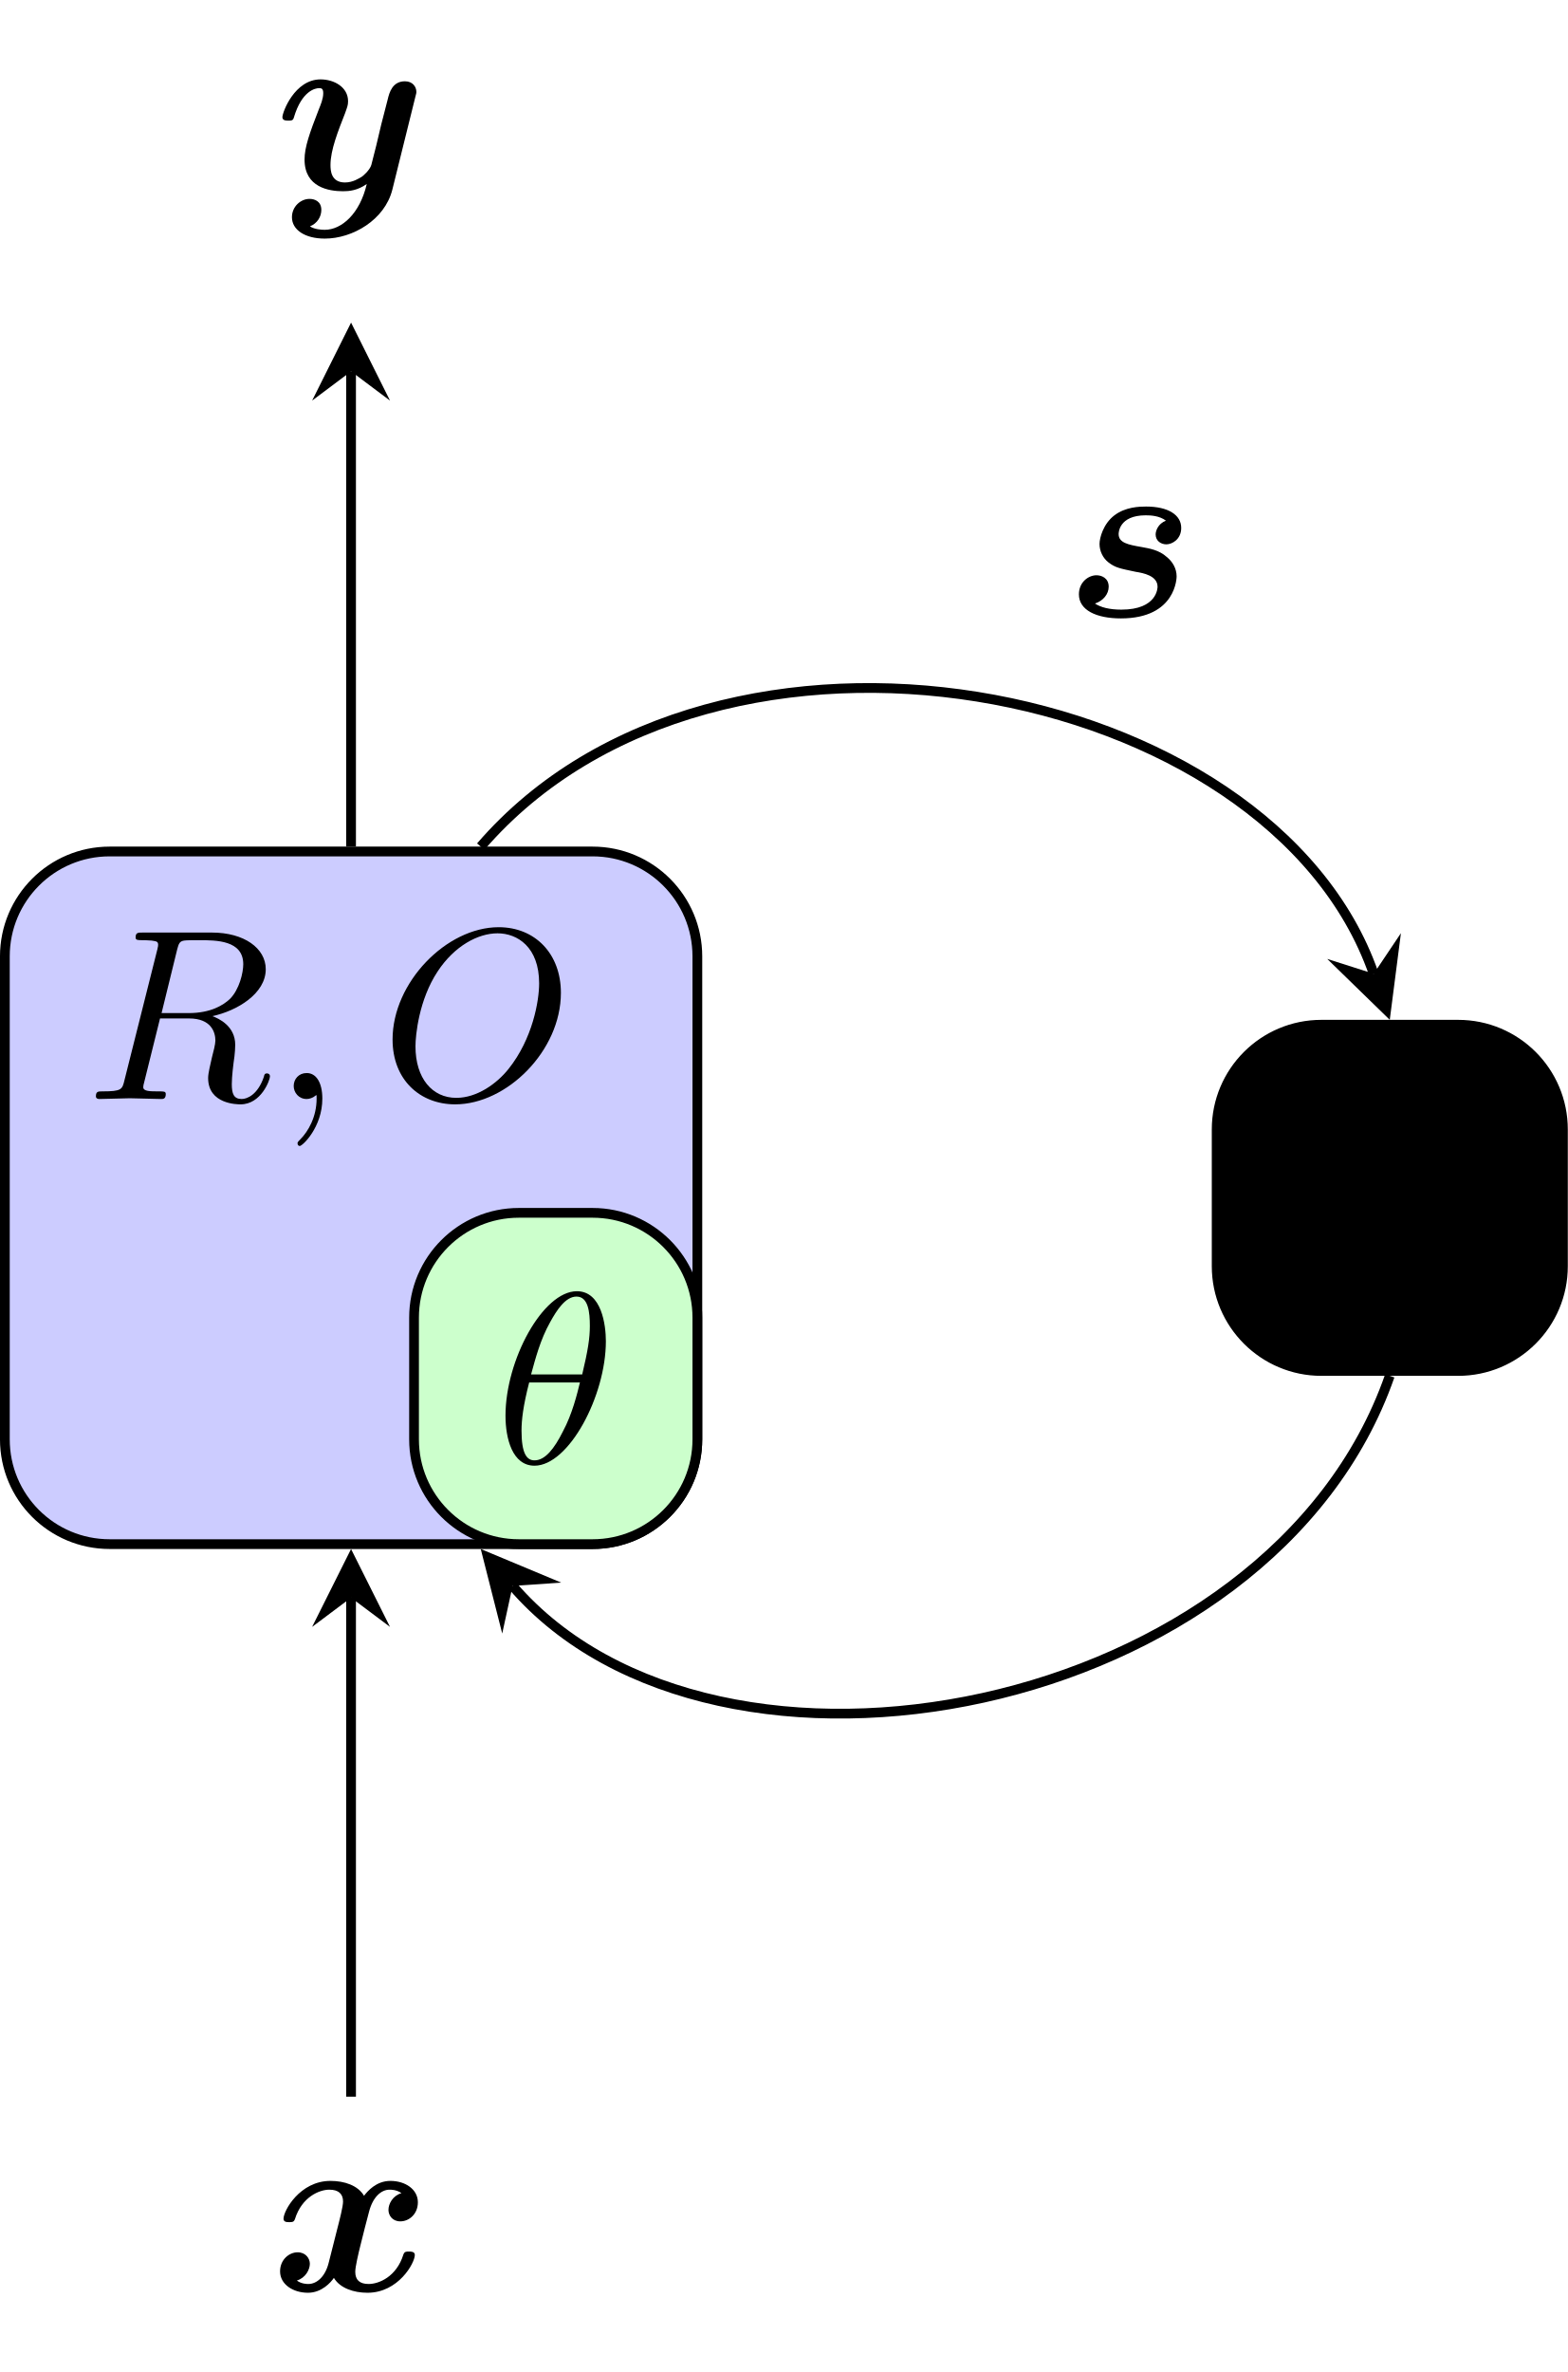
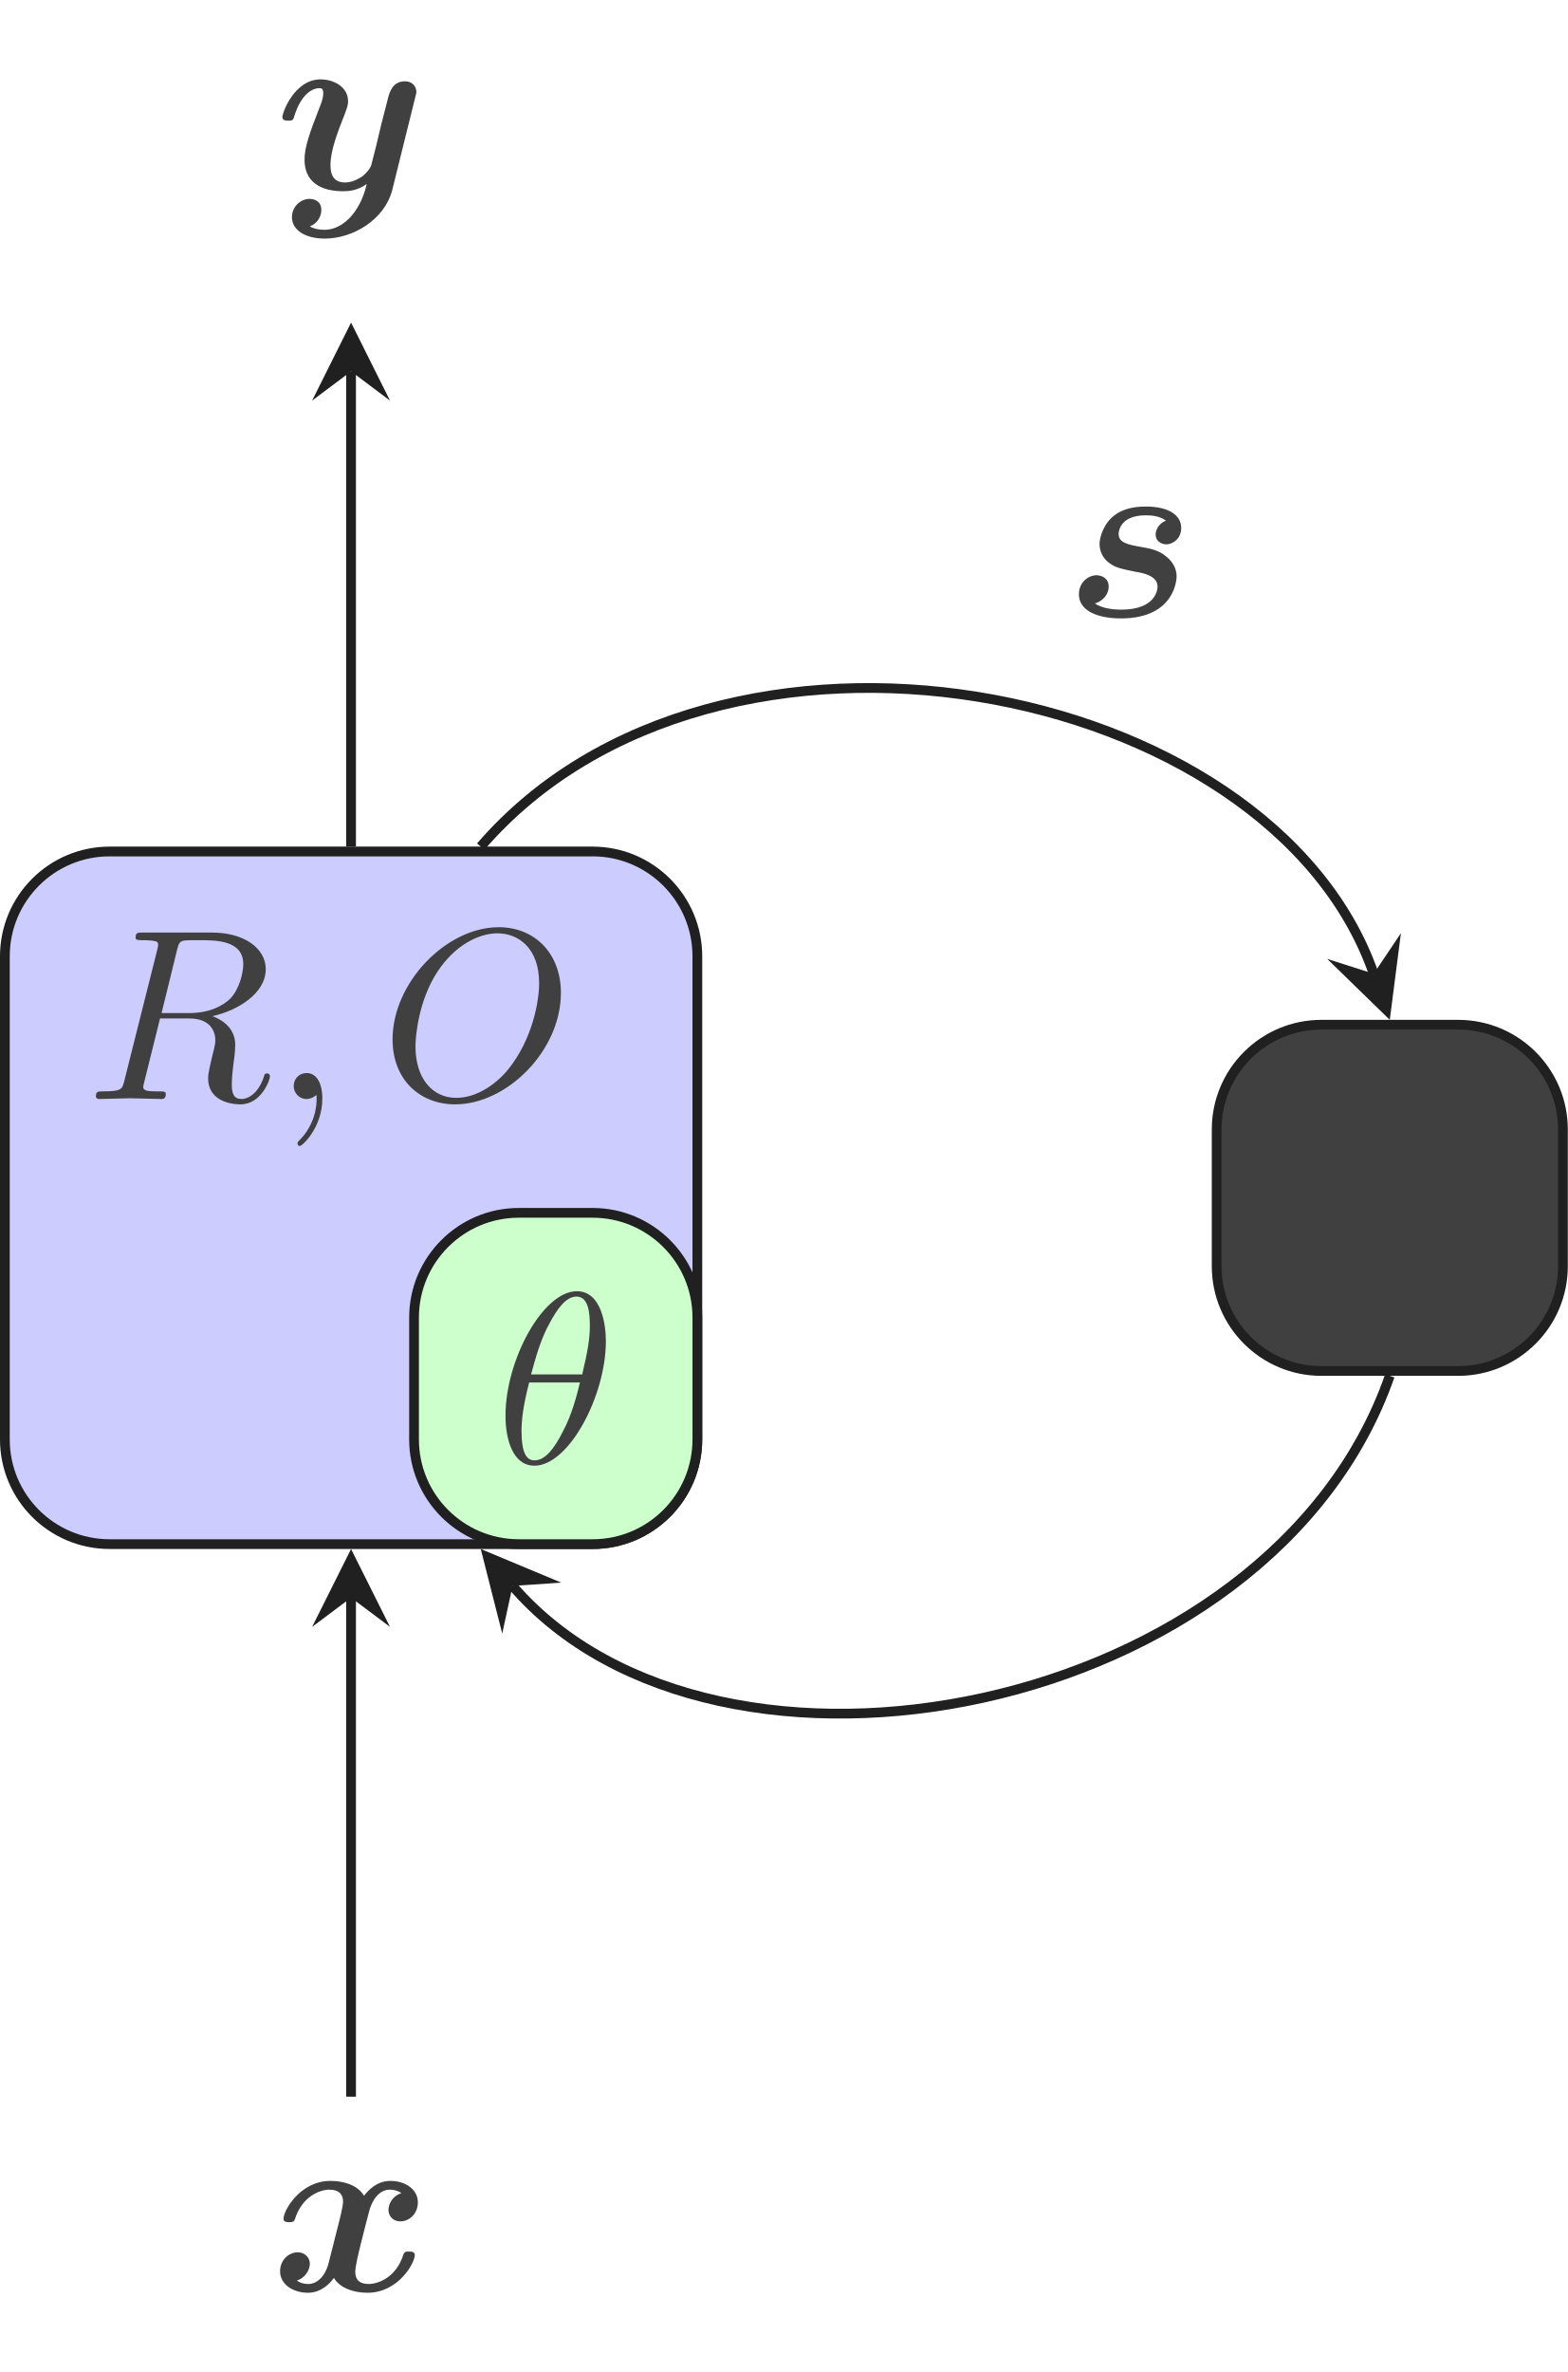
<svg xmlns="http://www.w3.org/2000/svg" xmlns:xlink="http://www.w3.org/1999/xlink" width="64.178pt" height="97.077pt" viewBox="0 0 64.178 97.077" version="1.1">
  <defs>
    <g>
      <symbol overflow="visible" id="glyph0-0">
        <path style="stroke:none;" d="" />
      </symbol>
      <symbol overflow="visible" id="glyph0-1">
        <path style="stroke:none;" d="M 5.344 -4 C 4.984 -3.891 4.812 -3.562 4.812 -3.312 C 4.812 -3.094 4.969 -2.844 5.297 -2.844 C 5.656 -2.844 6.016 -3.141 6.016 -3.625 C 6.016 -4.156 5.5 -4.5 4.891 -4.5 C 4.312 -4.5 3.953 -4.078 3.812 -3.891 C 3.562 -4.312 3.016 -4.5 2.438 -4.5 C 1.188 -4.5 0.516 -3.281 0.516 -2.953 C 0.516 -2.812 0.656 -2.812 0.75 -2.812 C 0.875 -2.812 0.938 -2.812 0.984 -2.938 C 1.266 -3.844 1.984 -4.141 2.391 -4.141 C 2.766 -4.141 2.953 -3.969 2.953 -3.656 C 2.953 -3.453 2.812 -2.906 2.719 -2.547 L 2.375 -1.188 C 2.234 -0.578 1.875 -0.281 1.531 -0.281 C 1.484 -0.281 1.25 -0.281 1.062 -0.422 C 1.422 -0.531 1.594 -0.875 1.594 -1.109 C 1.594 -1.328 1.422 -1.578 1.094 -1.578 C 0.75 -1.578 0.375 -1.281 0.375 -0.797 C 0.375 -0.266 0.906 0.078 1.516 0.078 C 2.078 0.078 2.453 -0.344 2.578 -0.531 C 2.828 -0.109 3.391 0.078 3.953 0.078 C 5.219 0.078 5.891 -1.141 5.891 -1.469 C 5.891 -1.609 5.734 -1.609 5.656 -1.609 C 5.531 -1.609 5.469 -1.609 5.422 -1.484 C 5.141 -0.578 4.422 -0.281 4 -0.281 C 3.625 -0.281 3.453 -0.453 3.453 -0.781 C 3.453 -0.984 3.578 -1.516 3.672 -1.891 C 3.734 -2.141 3.969 -3.078 4.016 -3.234 C 4.172 -3.844 4.516 -4.141 4.859 -4.141 C 4.922 -4.141 5.141 -4.141 5.344 -4 Z M 5.344 -4 " />
      </symbol>
      <symbol overflow="visible" id="glyph0-2">
        <path style="stroke:none;" d="M 5.75 -3.766 C 5.797 -3.938 5.797 -3.953 5.797 -3.984 C 5.797 -4.203 5.641 -4.422 5.328 -4.422 C 4.812 -4.422 4.688 -3.953 4.625 -3.688 L 4.359 -2.656 C 4.25 -2.172 4.062 -1.406 3.953 -1 C 3.891 -0.781 3.594 -0.531 3.562 -0.516 C 3.453 -0.453 3.203 -0.281 2.875 -0.281 C 2.297 -0.281 2.281 -0.781 2.281 -1 C 2.281 -1.609 2.594 -2.391 2.875 -3.109 C 2.969 -3.375 3 -3.438 3 -3.609 C 3 -4.188 2.422 -4.5 1.875 -4.5 C 0.812 -4.5 0.312 -3.156 0.312 -2.953 C 0.312 -2.812 0.469 -2.812 0.562 -2.812 C 0.672 -2.812 0.75 -2.812 0.781 -2.938 C 1.109 -4.047 1.672 -4.141 1.812 -4.141 C 1.891 -4.141 1.984 -4.141 1.984 -3.938 C 1.984 -3.703 1.875 -3.453 1.812 -3.297 C 1.422 -2.297 1.219 -1.719 1.219 -1.219 C 1.219 -0.078 2.219 0.078 2.797 0.078 C 3.047 0.078 3.391 0.047 3.766 -0.219 C 3.484 1 2.734 1.656 2.047 1.656 C 1.906 1.656 1.641 1.641 1.438 1.516 C 1.75 1.391 1.906 1.109 1.906 0.844 C 1.906 0.484 1.625 0.391 1.422 0.391 C 1.062 0.391 0.703 0.703 0.703 1.141 C 0.703 1.656 1.234 2.016 2.047 2.016 C 3.188 2.016 4.5 1.25 4.812 0.016 Z M 5.75 -3.766 " />
      </symbol>
      <symbol overflow="visible" id="glyph0-3">
        <path style="stroke:none;" d="M 4.125 -3.922 C 3.797 -3.797 3.703 -3.5 3.703 -3.359 C 3.703 -3.094 3.922 -2.953 4.141 -2.953 C 4.375 -2.953 4.75 -3.156 4.75 -3.625 C 4.75 -4.156 4.219 -4.5 3.312 -4.5 C 3.031 -4.5 2.469 -4.484 2.016 -4.141 C 1.562 -3.797 1.406 -3.219 1.406 -2.969 C 1.406 -2.672 1.547 -2.391 1.766 -2.219 C 2.047 -2 2.219 -1.969 2.891 -1.828 C 3.188 -1.781 3.781 -1.672 3.781 -1.219 C 3.781 -1.188 3.781 -0.281 2.297 -0.281 C 1.812 -0.281 1.453 -0.375 1.219 -0.531 C 1.562 -0.641 1.781 -0.922 1.781 -1.219 C 1.781 -1.578 1.484 -1.688 1.281 -1.688 C 0.953 -1.688 0.562 -1.406 0.562 -0.906 C 0.562 -0.266 1.266 0.078 2.281 0.078 C 4.562 0.078 4.562 -1.625 4.562 -1.641 C 4.562 -1.969 4.391 -2.25 4.156 -2.438 C 3.844 -2.719 3.469 -2.781 3.125 -2.844 C 2.578 -2.938 2.188 -3.016 2.188 -3.375 C 2.188 -3.406 2.188 -4.141 3.297 -4.141 C 3.5 -4.141 3.859 -4.125 4.125 -3.922 Z M 4.125 -3.922 " />
      </symbol>
      <symbol overflow="visible" id="glyph1-0">
        <path style="stroke:none;" d="" />
      </symbol>
      <symbol overflow="visible" id="glyph1-1">
        <path style="stroke:none;" d="M 3.734 -6.125 C 3.797 -6.359 3.828 -6.453 4.016 -6.484 C 4.109 -6.5 4.422 -6.5 4.625 -6.5 C 5.328 -6.5 6.438 -6.5 6.438 -5.516 C 6.438 -5.172 6.281 -4.484 5.891 -4.094 C 5.625 -3.844 5.109 -3.516 4.203 -3.516 L 3.094 -3.516 Z M 5.172 -3.391 C 6.188 -3.609 7.359 -4.312 7.359 -5.312 C 7.359 -6.172 6.469 -6.812 5.156 -6.812 L 2.328 -6.812 C 2.125 -6.812 2.031 -6.812 2.031 -6.609 C 2.031 -6.5 2.125 -6.5 2.312 -6.5 C 2.328 -6.5 2.516 -6.5 2.688 -6.484 C 2.875 -6.453 2.953 -6.453 2.953 -6.312 C 2.953 -6.281 2.953 -6.25 2.922 -6.125 L 1.578 -0.781 C 1.484 -0.391 1.469 -0.312 0.672 -0.312 C 0.5 -0.312 0.406 -0.312 0.406 -0.109 C 0.406 0 0.531 0 0.547 0 C 0.828 0 1.531 -0.031 1.797 -0.031 C 2.078 -0.031 2.797 0 3.078 0 C 3.156 0 3.266 0 3.266 -0.203 C 3.266 -0.312 3.188 -0.312 2.984 -0.312 C 2.625 -0.312 2.344 -0.312 2.344 -0.484 C 2.344 -0.547 2.359 -0.594 2.375 -0.656 L 3.031 -3.297 L 4.219 -3.297 C 5.125 -3.297 5.297 -2.734 5.297 -2.391 C 5.297 -2.25 5.219 -1.938 5.156 -1.703 C 5.094 -1.422 5 -1.062 5 -0.859 C 5 0.219 6.203 0.219 6.328 0.219 C 7.172 0.219 7.531 -0.781 7.531 -0.922 C 7.531 -1.047 7.422 -1.047 7.406 -1.047 C 7.312 -1.047 7.297 -0.984 7.281 -0.906 C 7.031 -0.172 6.594 0 6.375 0 C 6.047 0 5.969 -0.219 5.969 -0.609 C 5.969 -0.922 6.031 -1.422 6.078 -1.75 C 6.094 -1.891 6.109 -2.078 6.109 -2.219 C 6.109 -2.984 5.438 -3.297 5.172 -3.391 Z M 5.172 -3.391 " />
      </symbol>
      <symbol overflow="visible" id="glyph1-2">
        <path style="stroke:none;" d="M 2.031 -0.016 C 2.031 -0.672 1.781 -1.062 1.391 -1.062 C 1.062 -1.062 0.859 -0.812 0.859 -0.531 C 0.859 -0.266 1.062 0 1.391 0 C 1.5 0 1.641 -0.047 1.734 -0.125 C 1.766 -0.156 1.781 -0.156 1.781 -0.156 C 1.797 -0.156 1.797 -0.156 1.797 -0.016 C 1.797 0.734 1.453 1.328 1.125 1.656 C 1.016 1.766 1.016 1.781 1.016 1.812 C 1.016 1.891 1.062 1.922 1.109 1.922 C 1.219 1.922 2.031 1.156 2.031 -0.016 Z M 2.031 -0.016 " />
      </symbol>
      <symbol overflow="visible" id="glyph1-3">
        <path style="stroke:none;" d="M 7.375 -4.344 C 7.375 -5.953 6.312 -7.031 4.828 -7.031 C 2.688 -7.031 0.484 -4.766 0.484 -2.438 C 0.484 -0.781 1.609 0.219 3.047 0.219 C 5.156 0.219 7.375 -1.969 7.375 -4.344 Z M 3.094 -0.047 C 2.109 -0.047 1.422 -0.844 1.422 -2.156 C 1.422 -2.609 1.562 -4.062 2.328 -5.219 C 3.016 -6.266 3.984 -6.781 4.781 -6.781 C 5.594 -6.781 6.484 -6.219 6.484 -4.734 C 6.484 -4.016 6.219 -2.469 5.234 -1.234 C 4.75 -0.625 3.938 -0.047 3.094 -0.047 Z M 3.094 -0.047 " />
      </symbol>
      <symbol overflow="visible" id="glyph1-4">
        <path style="stroke:none;" d="M 4.531 -4.984 C 4.531 -5.641 4.359 -7.031 3.344 -7.031 C 1.953 -7.031 0.422 -4.219 0.422 -1.938 C 0.422 -1 0.703 0.109 1.609 0.109 C 3.016 0.109 4.531 -2.75 4.531 -4.984 Z M 1.469 -3.625 C 1.641 -4.25 1.844 -5.047 2.25 -5.766 C 2.516 -6.25 2.875 -6.812 3.328 -6.812 C 3.812 -6.812 3.875 -6.172 3.875 -5.609 C 3.875 -5.109 3.797 -4.609 3.562 -3.625 Z M 3.469 -3.297 C 3.359 -2.844 3.156 -2 2.766 -1.281 C 2.422 -0.594 2.047 -0.109 1.609 -0.109 C 1.281 -0.109 1.078 -0.406 1.078 -1.328 C 1.078 -1.75 1.141 -2.328 1.391 -3.297 Z M 3.469 -3.297 " />
      </symbol>
    </g>
    <clipPath id="clip1">
      <path d="M 44 36 L 64.18 36 L 64.18 62 L 44 62 Z M 44 36 " />
    </clipPath>
  </defs>
  <g id="surface1">
-     <g style="fill:rgb(0%,0%,0%);fill-opacity:1;">
+     <g style="fill:rgb(25.098%,25.098%,25.098%);fill-opacity:1;">
      <use xlink:href="#glyph0-1" x="11.09" y="93.756" />
    </g>
-     <path style="fill-rule:nonzero;fill:rgb(79.999%,79.999%,100%);fill-opacity:1;stroke-width:0.399;stroke-linecap:butt;stroke-linejoin:miter;stroke:rgb(0%,0%,0%);stroke-opacity:1;stroke-miterlimit:10;" d="M 9.886 56.695 L -9.884 56.695 C -12.255 56.695 -14.173 54.773 -14.173 52.402 L -14.173 32.637 C -14.173 30.266 -12.255 28.348 -9.884 28.348 L 9.886 28.348 C 12.253 28.348 14.175 30.266 14.175 32.637 L 14.175 52.402 C 14.175 54.773 12.253 56.695 9.886 56.695 Z M 9.886 56.695 " transform="matrix(1,0,0,-1,14.372,91.543)" />
-     <g style="fill:rgb(0%,0%,0%);fill-opacity:1;">
+     <path style="fill-rule:nonzero;fill:rgb(79.999%,79.999%,100%);fill-opacity:1;stroke-width:0.399;stroke-linecap:butt;stroke-linejoin:miter;stroke:rgb(12.549%,12.549%,12.549%);stroke-opacity:1;stroke-miterlimit:10;" d="M 9.886 56.695 L -9.884 56.695 C -12.255 56.695 -14.173 54.773 -14.173 52.402 L -14.173 32.637 C -14.173 30.266 -12.255 28.348 -9.884 28.348 L 9.886 28.348 C 12.253 28.348 14.175 30.266 14.175 32.637 L 14.175 52.402 C 14.175 54.773 12.253 56.695 9.886 56.695 Z M 9.886 56.695 " transform="matrix(1,0,0,-1,14.372,91.543)" />
+     <g style="fill:rgb(25.098%,25.098%,25.098%);fill-opacity:1;">
      <use xlink:href="#glyph1-1" x="3.52" y="44.978" />
    </g>
-     <g style="fill:rgb(0%,0%,0%);fill-opacity:1;">
+     <g style="fill:rgb(25.098%,25.098%,25.098%);fill-opacity:1;">
      <use xlink:href="#glyph1-2" x="11.164" y="44.978" />
    </g>
-     <g style="fill:rgb(0%,0%,0%);fill-opacity:1;">
+     <g style="fill:rgb(25.098%,25.098%,25.098%);fill-opacity:1;">
      <use xlink:href="#glyph1-3" x="15.586" y="44.978" />
    </g>
-     <path style="fill-rule:nonzero;fill:rgb(79.999%,100%,79.999%);fill-opacity:1;stroke-width:0.399;stroke-linecap:butt;stroke-linejoin:miter;stroke:rgb(0%,0%,0%);stroke-opacity:1;stroke-miterlimit:10;" d="M 9.886 41.906 L 6.866 41.906 C 4.499 41.906 2.577 39.984 2.577 37.617 L 2.577 32.637 C 2.577 30.266 4.499 28.348 6.866 28.348 L 9.886 28.348 C 12.253 28.348 14.175 30.266 14.175 32.637 L 14.175 37.617 C 14.175 39.984 12.253 41.906 9.886 41.906 Z M 9.886 41.906 " transform="matrix(1,0,0,-1,14.372,91.543)" />
-     <g style="fill:rgb(0%,0%,0%);fill-opacity:1;">
+     <path style="fill-rule:nonzero;fill:rgb(79.999%,100%,79.999%);fill-opacity:1;stroke-width:0.399;stroke-linecap:butt;stroke-linejoin:miter;stroke:rgb(12.549%,12.549%,12.549%);stroke-opacity:1;stroke-miterlimit:10;" d="M 9.886 41.906 L 6.866 41.906 C 4.499 41.906 2.577 39.984 2.577 37.617 L 2.577 32.637 C 2.577 30.266 4.499 28.348 6.866 28.348 L 9.886 28.348 C 12.253 28.348 14.175 30.266 14.175 32.637 L 14.175 37.617 C 14.175 39.984 12.253 41.906 9.886 41.906 Z M 9.886 41.906 " transform="matrix(1,0,0,-1,14.372,91.543)" />
+     <g style="fill:rgb(25.098%,25.098%,25.098%);fill-opacity:1;">
      <use xlink:href="#glyph1-4" x="20.271" y="59.876" />
    </g>
-     <path style=" stroke:none;fill-rule:nonzero;fill:rgb(0%,0%,0%);fill-opacity:1;" d="M 59.688 41.938 L 54.094 41.938 C 51.727 41.938 49.805 43.855 49.805 46.227 L 49.805 51.82 C 49.805 54.188 51.727 56.109 54.094 56.109 L 59.688 56.109 C 62.059 56.109 63.98 54.188 63.98 51.82 L 63.98 46.227 C 63.98 43.855 62.059 41.938 59.688 41.938 Z M 59.688 41.938 " />
+     <path style=" stroke:none;fill-rule:nonzero;fill:rgb(25.098%,25.098%,25.098%);fill-opacity:1;" d="M 59.688 41.938 L 54.094 41.938 C 51.727 41.938 49.805 43.855 49.805 46.227 L 49.805 51.82 C 49.805 54.188 51.727 56.109 54.094 56.109 L 59.688 56.109 C 62.059 56.109 63.98 54.188 63.98 51.82 L 63.98 46.227 C 63.98 43.855 62.059 41.938 59.688 41.938 Z M 59.688 41.938 " />
    <g clip-path="url(#clip1)" clip-rule="nonzero">
-       <path style="fill:none;stroke-width:0.399;stroke-linecap:butt;stroke-linejoin:miter;stroke:rgb(0%,0%,0%);stroke-opacity:1;stroke-miterlimit:10;" d="M 45.316 49.605 L 39.722 49.605 C 37.355 49.605 35.433 47.688 35.433 45.316 L 35.433 39.723 C 35.433 37.355 37.355 35.434 39.722 35.434 L 45.316 35.434 C 47.687 35.434 49.608 37.355 49.608 39.723 L 49.608 45.316 C 49.608 47.688 47.687 49.605 45.316 49.605 Z M 45.316 49.605 " transform="matrix(1,0,0,-1,14.372,91.543)" />
+       <path style="fill:none;stroke-width:0.399;stroke-linecap:butt;stroke-linejoin:miter;stroke:rgb(12.549%,12.549%,12.549%);stroke-opacity:1;stroke-miterlimit:10;" d="M 45.316 49.605 L 39.722 49.605 C 37.355 49.605 35.433 47.688 35.433 45.316 L 35.433 39.723 C 35.433 37.355 37.355 35.434 39.722 35.434 L 45.316 35.434 C 47.687 35.434 49.608 37.355 49.608 39.723 L 49.608 45.316 C 49.608 47.688 47.687 49.605 45.316 49.605 Z M 45.316 49.605 " transform="matrix(1,0,0,-1,14.372,91.543)" />
    </g>
-     <g style="fill:rgb(0%,0%,0%);fill-opacity:1;">
+     <g style="fill:rgb(25.098%,25.098%,25.098%);fill-opacity:1;">
      <use xlink:href="#glyph0-2" x="11.248" y="7.749" />
    </g>
-     <path style="fill:none;stroke-width:0.399;stroke-linecap:butt;stroke-linejoin:miter;stroke:rgb(0%,0%,0%);stroke-opacity:1;stroke-miterlimit:10;" d="M -0.001 5.734 L -0.001 26.156 " transform="matrix(1,0,0,-1,14.372,91.543)" />
-     <path style=" stroke:none;fill-rule:nonzero;fill:rgb(0%,0%,0%);fill-opacity:1;" d="M 14.371 63.395 L 12.777 66.582 L 14.371 65.387 L 15.965 66.582 " />
-     <path style="fill:none;stroke-width:0.399;stroke-linecap:butt;stroke-linejoin:miter;stroke:rgb(0%,0%,0%);stroke-opacity:1;stroke-miterlimit:10;" d="M -0.001 56.895 L -0.001 76.344 " transform="matrix(1,0,0,-1,14.372,91.543)" />
-     <path style=" stroke:none;fill-rule:nonzero;fill:rgb(0%,0%,0%);fill-opacity:1;" d="M 14.371 13.203 L 12.777 16.395 L 14.371 15.199 L 15.965 16.395 " />
-     <path style="fill:none;stroke-width:0.399;stroke-linecap:butt;stroke-linejoin:miter;stroke:rgb(0%,0%,0%);stroke-opacity:1;stroke-miterlimit:10;" d="M 5.308 56.895 C 14.976 68.102 37.648 63.781 41.862 51.691 " transform="matrix(1,0,0,-1,14.372,91.543)" />
-     <path style=" stroke:none;fill-rule:nonzero;fill:rgb(0%,0%,0%);fill-opacity:1;" d="M 56.891 41.738 L 57.348 38.191 L 56.234 39.852 L 54.332 39.246 " />
-     <g style="fill:rgb(0%,0%,0%);fill-opacity:1;">
+     <path style="fill:none;stroke-width:0.399;stroke-linecap:butt;stroke-linejoin:miter;stroke:rgb(12.549%,12.549%,12.549%);stroke-opacity:1;stroke-miterlimit:10;" d="M -0.001 5.734 L -0.001 26.156 " transform="matrix(1,0,0,-1,14.372,91.543)" />
+     <path style=" stroke:none;fill-rule:nonzero;fill:rgb(12.549%,12.549%,12.549%);fill-opacity:1;" d="M 14.371 63.395 L 12.777 66.582 L 14.371 65.387 L 15.965 66.582 " />
+     <path style="fill:none;stroke-width:0.399;stroke-linecap:butt;stroke-linejoin:miter;stroke:rgb(12.549%,12.549%,12.549%);stroke-opacity:1;stroke-miterlimit:10;" d="M -0.001 56.895 L -0.001 76.344 " transform="matrix(1,0,0,-1,14.372,91.543)" />
+     <path style=" stroke:none;fill-rule:nonzero;fill:rgb(12.549%,12.549%,12.549%);fill-opacity:1;" d="M 14.371 13.203 L 12.777 16.395 L 14.371 15.199 L 15.965 16.395 " />
+     <path style="fill:none;stroke-width:0.399;stroke-linecap:butt;stroke-linejoin:miter;stroke:rgb(12.549%,12.549%,12.549%);stroke-opacity:1;stroke-miterlimit:10;" d="M 5.308 56.895 C 14.976 68.102 37.648 63.781 41.862 51.691 " transform="matrix(1,0,0,-1,14.372,91.543)" />
+     <path style=" stroke:none;fill-rule:nonzero;fill:rgb(12.549%,12.549%,12.549%);fill-opacity:1;" d="M 56.891 41.738 L 57.348 38.191 L 56.234 39.852 L 54.332 39.246 " />
+     <g style="fill:rgb(25.098%,25.098%,25.098%);fill-opacity:1;">
      <use xlink:href="#glyph0-3" x="43.604" y="25.231" />
    </g>
-     <path style="fill:none;stroke-width:0.399;stroke-linecap:butt;stroke-linejoin:miter;stroke:rgb(0%,0%,0%);stroke-opacity:1;stroke-miterlimit:10;" d="M 42.519 35.234 C 37.648 21.258 14.976 16.941 6.612 26.637 " transform="matrix(1,0,0,-1,14.372,91.543)" />
-     <path style=" stroke:none;fill-rule:nonzero;fill:rgb(0%,0%,0%);fill-opacity:1;" d="M 19.68 63.395 L 20.559 66.855 L 20.984 64.906 L 22.973 64.77 " />
+     <path style="fill:none;stroke-width:0.399;stroke-linecap:butt;stroke-linejoin:miter;stroke:rgb(12.549%,12.549%,12.549%);stroke-opacity:1;stroke-miterlimit:10;" d="M 42.519 35.234 C 37.648 21.258 14.976 16.941 6.612 26.637 " transform="matrix(1,0,0,-1,14.372,91.543)" />
+     <path style=" stroke:none;fill-rule:nonzero;fill:rgb(12.549%,12.549%,12.549%);fill-opacity:1;" d="M 19.68 63.395 L 20.559 66.855 L 20.984 64.906 L 22.973 64.77 " />
  </g>
</svg>
